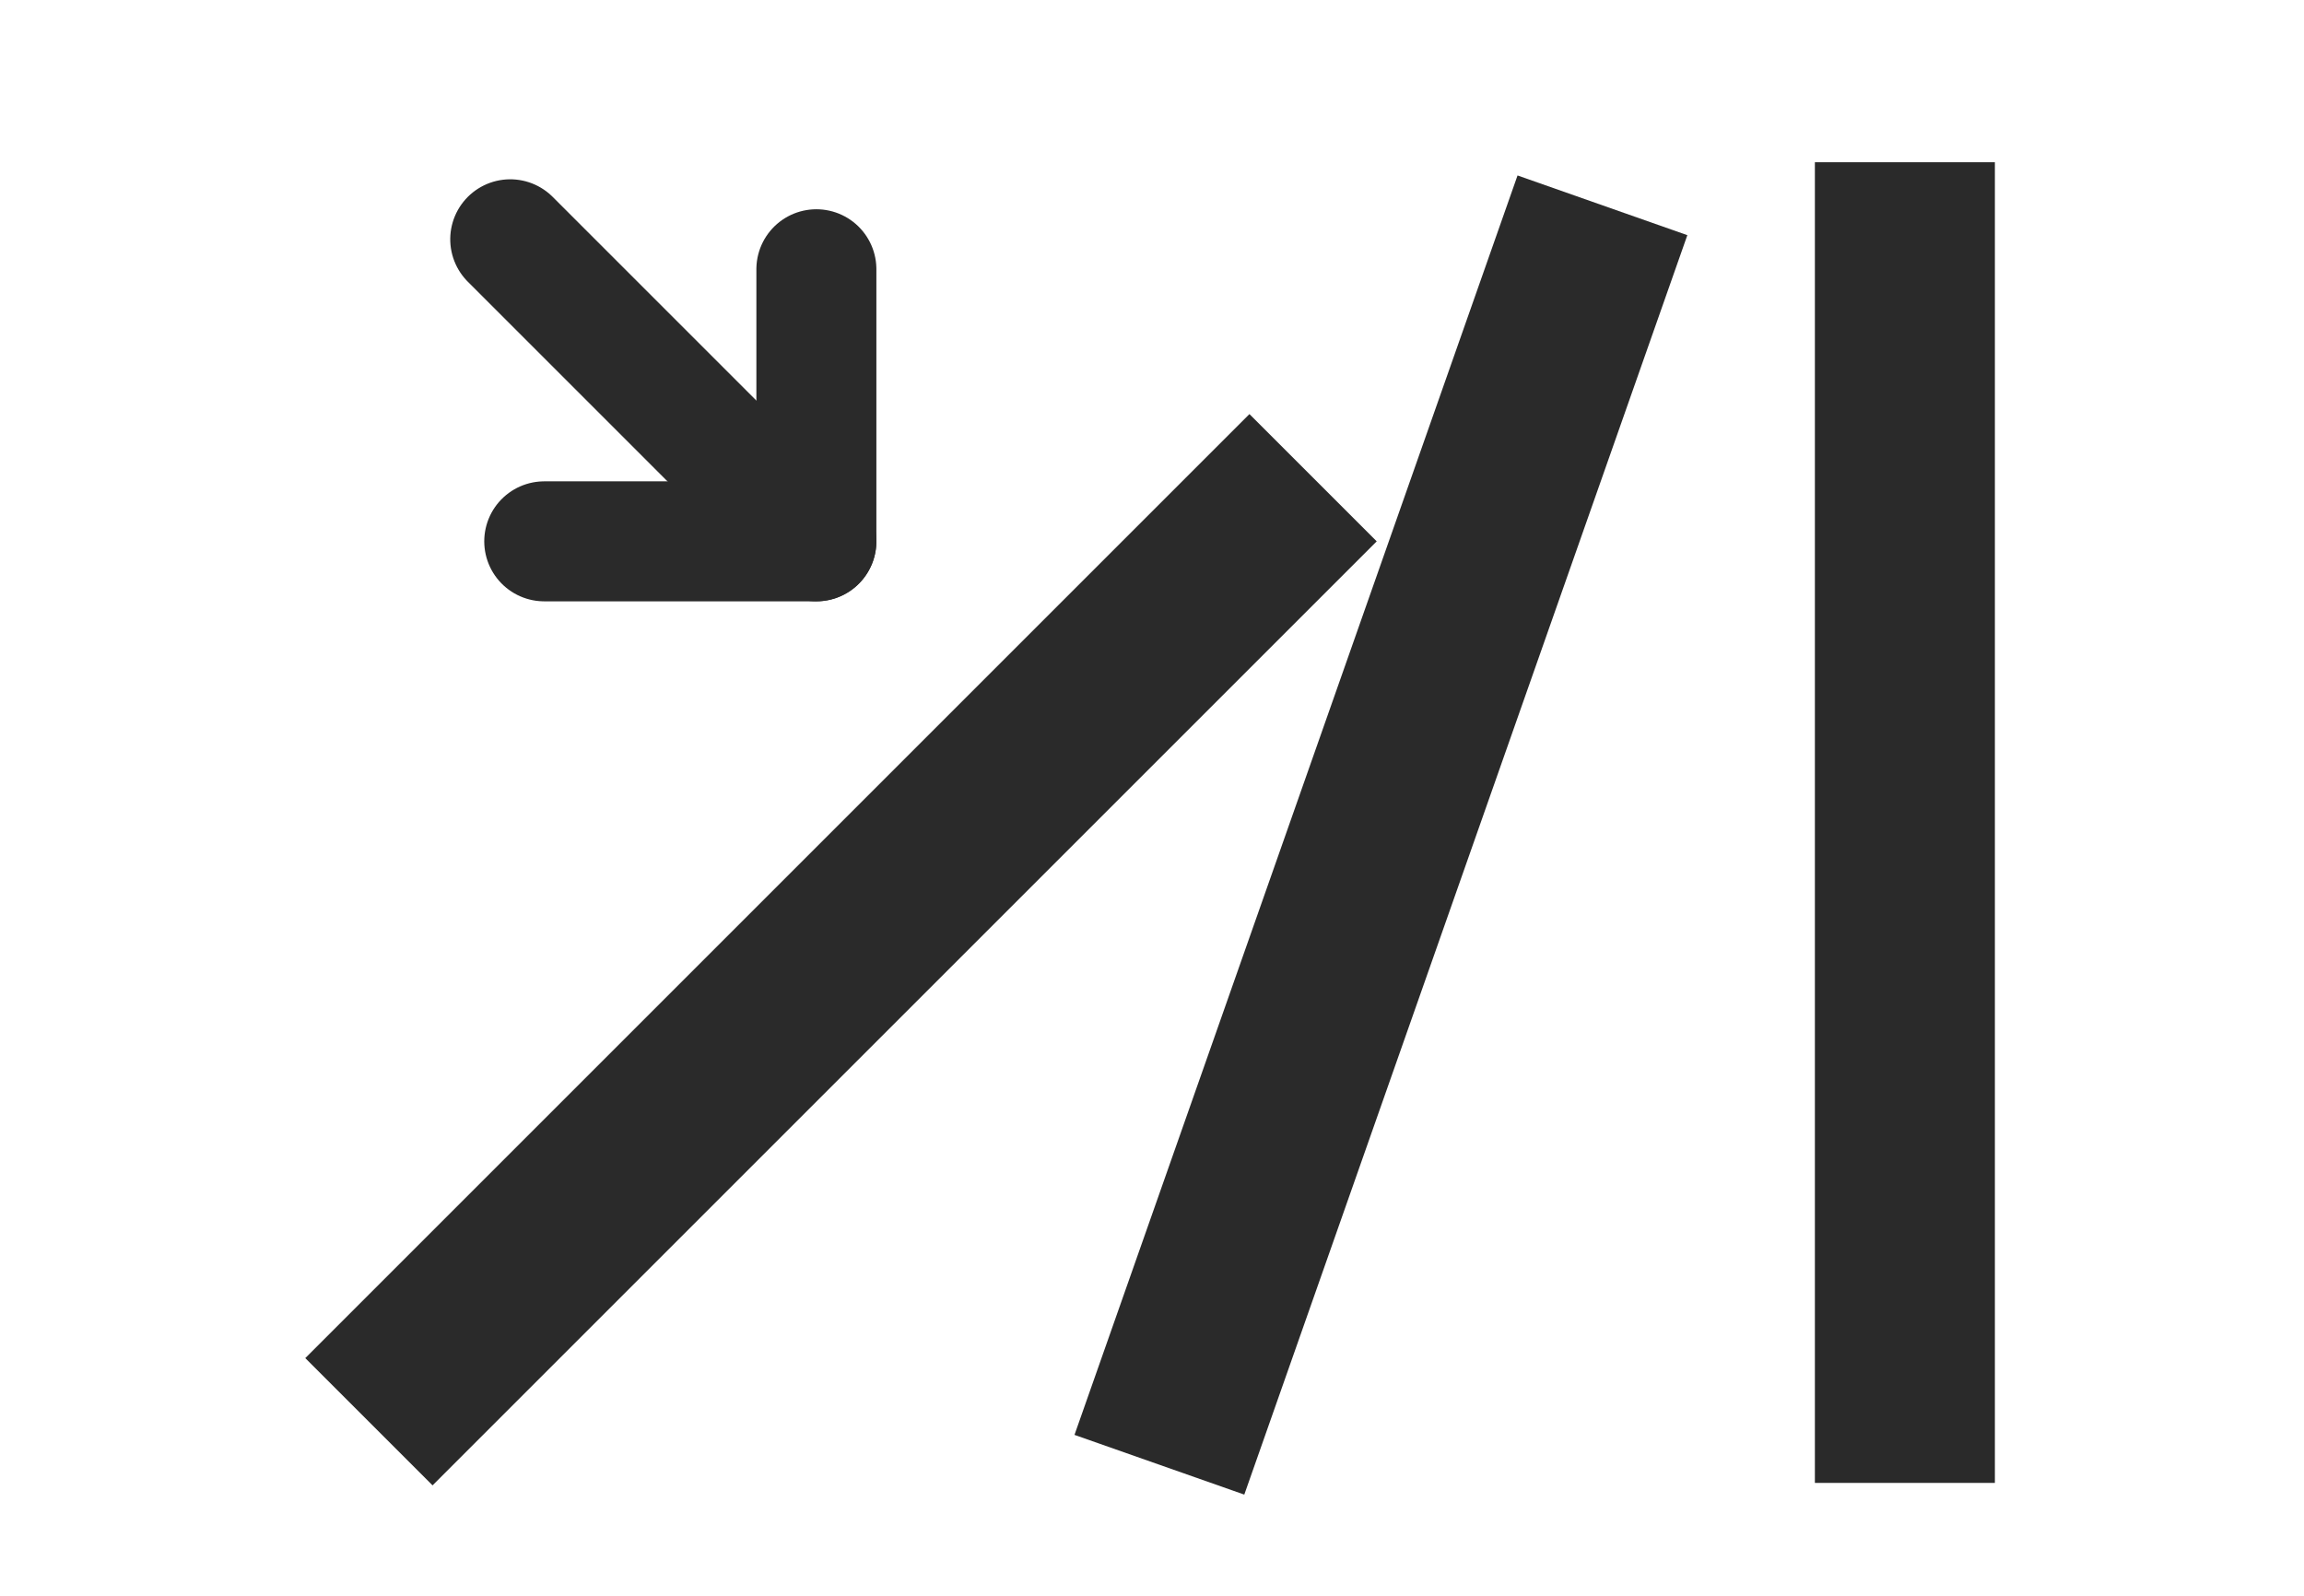
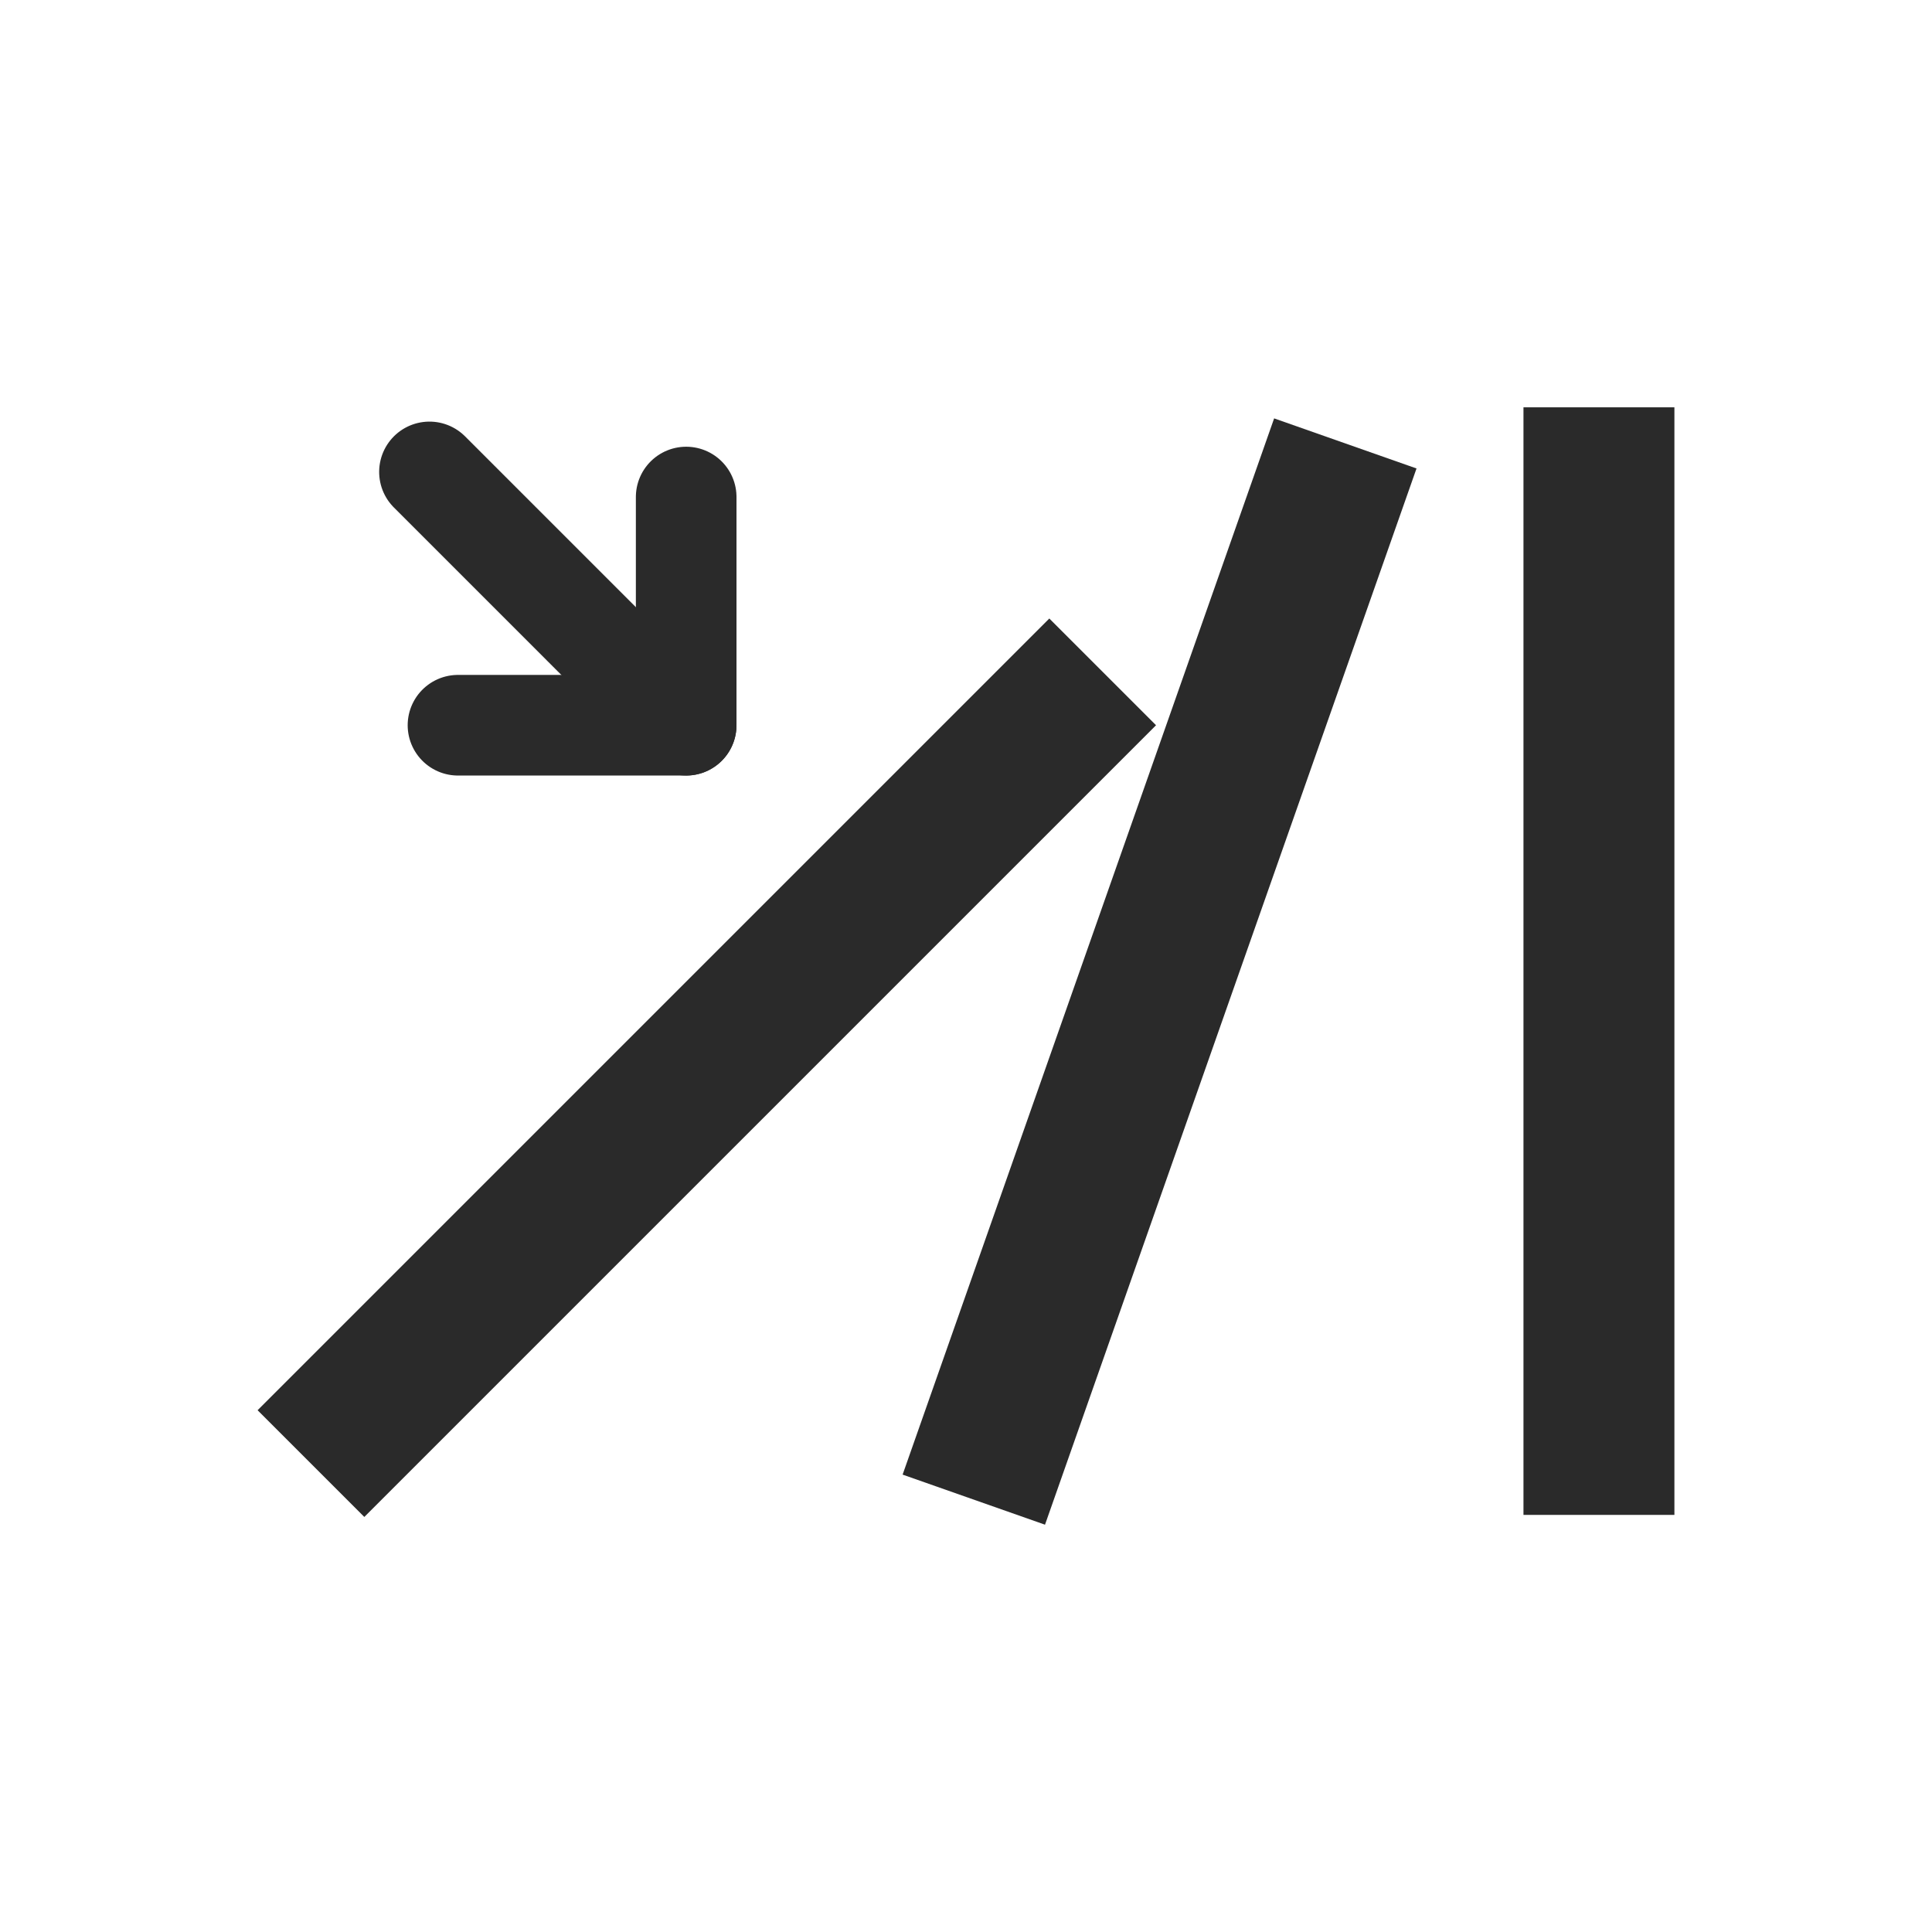
- <svg xmlns="http://www.w3.org/2000/svg" xmlns:ns1="http://schemas.microsoft.com/visio/2003/SVGExtensions/" width="5.333in" height="3.694in" viewBox="0 0 384 265.98" xml:space="preserve" color-interpolation-filters="sRGB" class="st3">
+ <svg xmlns="http://www.w3.org/2000/svg" xmlns:ns1="http://schemas.microsoft.com/visio/2003/SVGExtensions/" width="512" height="512" viewBox="0 0 384 384" xml:space="preserve" class="st3" version="1.1" id="svg41" style="font-size:12px;overflow:visible;color-interpolation-filters:sRGB;fill:none;fill-rule:evenodd;stroke-linecap:square;stroke-miterlimit:3">
+   <defs id="defs45" />
  <ns1:documentProperties ns1:langID="2052" ns1:viewMarkup="false" />
-   <style type="text/css">
+   <style type="text/css" id="style2">
	
		.st1 {stroke:#2a2a2a;stroke-linecap:round;stroke-linejoin:round;stroke-width:20}
		.st2 {stroke:#2a2a2a;stroke-width:30}
		.st3 {fill:none;fill-rule:evenodd;font-size:12px;overflow:visible;stroke-linecap:square;stroke-miterlimit:3}
	
	</style>
-   <g ns1:mID="0" ns1:index="1" ns1:groupContext="foregroundPage">
+   <g ns1:mID="0" ns1:index="1" ns1:groupContext="foregroundPage" id="g39" transform="translate(0.3205153,53.91285)">
    <ns1:pageProperties ns1:drawingScale="0.0393701" ns1:pageScale="0.0393701" ns1:drawingUnits="24" ns1:shadowOffsetX="9" ns1:shadowOffsetY="-9" />
    <g id="group113-1" ns1:mID="113" ns1:groupContext="group">
      <g id="shape114-2" ns1:mID="114" ns1:groupContext="shape" transform="translate(90.7087,-175.748)">
-         <path d="M0 265.98 L45.35 265.98" class="st1" />
+         <path d="M 0,265.98 H 45.35" class="st1" id="path10" style="stroke:#2a2a2a;stroke-width:20;stroke-linecap:round;stroke-linejoin:round" />
      </g>
-       <g id="shape115-5" ns1:mID="115" ns1:groupContext="shape" transform="translate(402.043,44.878) rotate(90)">
-         <path d="M0 265.98 L45.35 265.98" class="st1" />
+       <g id="shape115-5" ns1:mID="115" ns1:groupContext="shape" transform="rotate(90,178.5825,223.4605)">
+         <path d="M 0,265.98 H 45.35" class="st1" id="path15" style="stroke:#2a2a2a;stroke-width:20;stroke-linecap:round;stroke-linejoin:round" />
      </g>
-       <g id="shape116-8" ns1:mID="116" ns1:groupContext="shape" transform="translate(273.116,-148.192) rotate(45)">
-         <path d="M0 265.98 L63.18 265.98" class="st1" />
+       <g id="shape116-8" ns1:mID="116" ns1:groupContext="shape" transform="rotate(45,315.4416,255.5842)">
+         <path d="M 0,265.98 H 63.18" class="st1" id="path20" style="stroke:#2a2a2a;stroke-width:20;stroke-linecap:round;stroke-linejoin:round" />
      </g>
-       <g id="shape117-11" ns1:mID="117" ns1:groupContext="shape" transform="translate(583.461,42.0433) rotate(90)">
-         <path d="M0 265.98 L190.14 265.98" class="st2" />
+       <g id="shape117-11" ns1:mID="117" ns1:groupContext="shape" transform="rotate(90,270.7088,312.7521)">
+         <path d="M 0,265.98 H 190.14" class="st2" id="path25" style="stroke:#2a2a2a;stroke-width:30" />
      </g>
-       <g id="shape118-14" ns1:mID="118" ns1:groupContext="shape" transform="translate(513.007,136.628) rotate(109.379)">
-         <path d="M0 265.98 L192.54 265.98" class="st2" />
+       <g id="shape118-14" ns1:mID="118" ns1:groupContext="shape" transform="rotate(109.379,208.1157,249.9992)">
+         <path d="M 0,265.98 H 192.54" class="st2" id="path30" style="stroke:#2a2a2a;stroke-width:30" />
      </g>
-       <g id="shape119-17" ns1:mID="119" ns1:groupContext="shape" transform="translate(396.314,278.309) rotate(135)">
-         <path d="M0 265.98 L192.54 265.98" class="st2" />
+       <g id="shape119-17" ns1:mID="119" ns1:groupContext="shape" transform="rotate(135,140.5173,221.2338)">
+         <path d="M 0,265.98 H 192.54" class="st2" id="path35" style="stroke:#2a2a2a;stroke-width:30" />
      </g>
    </g>
  </g>
</svg>
